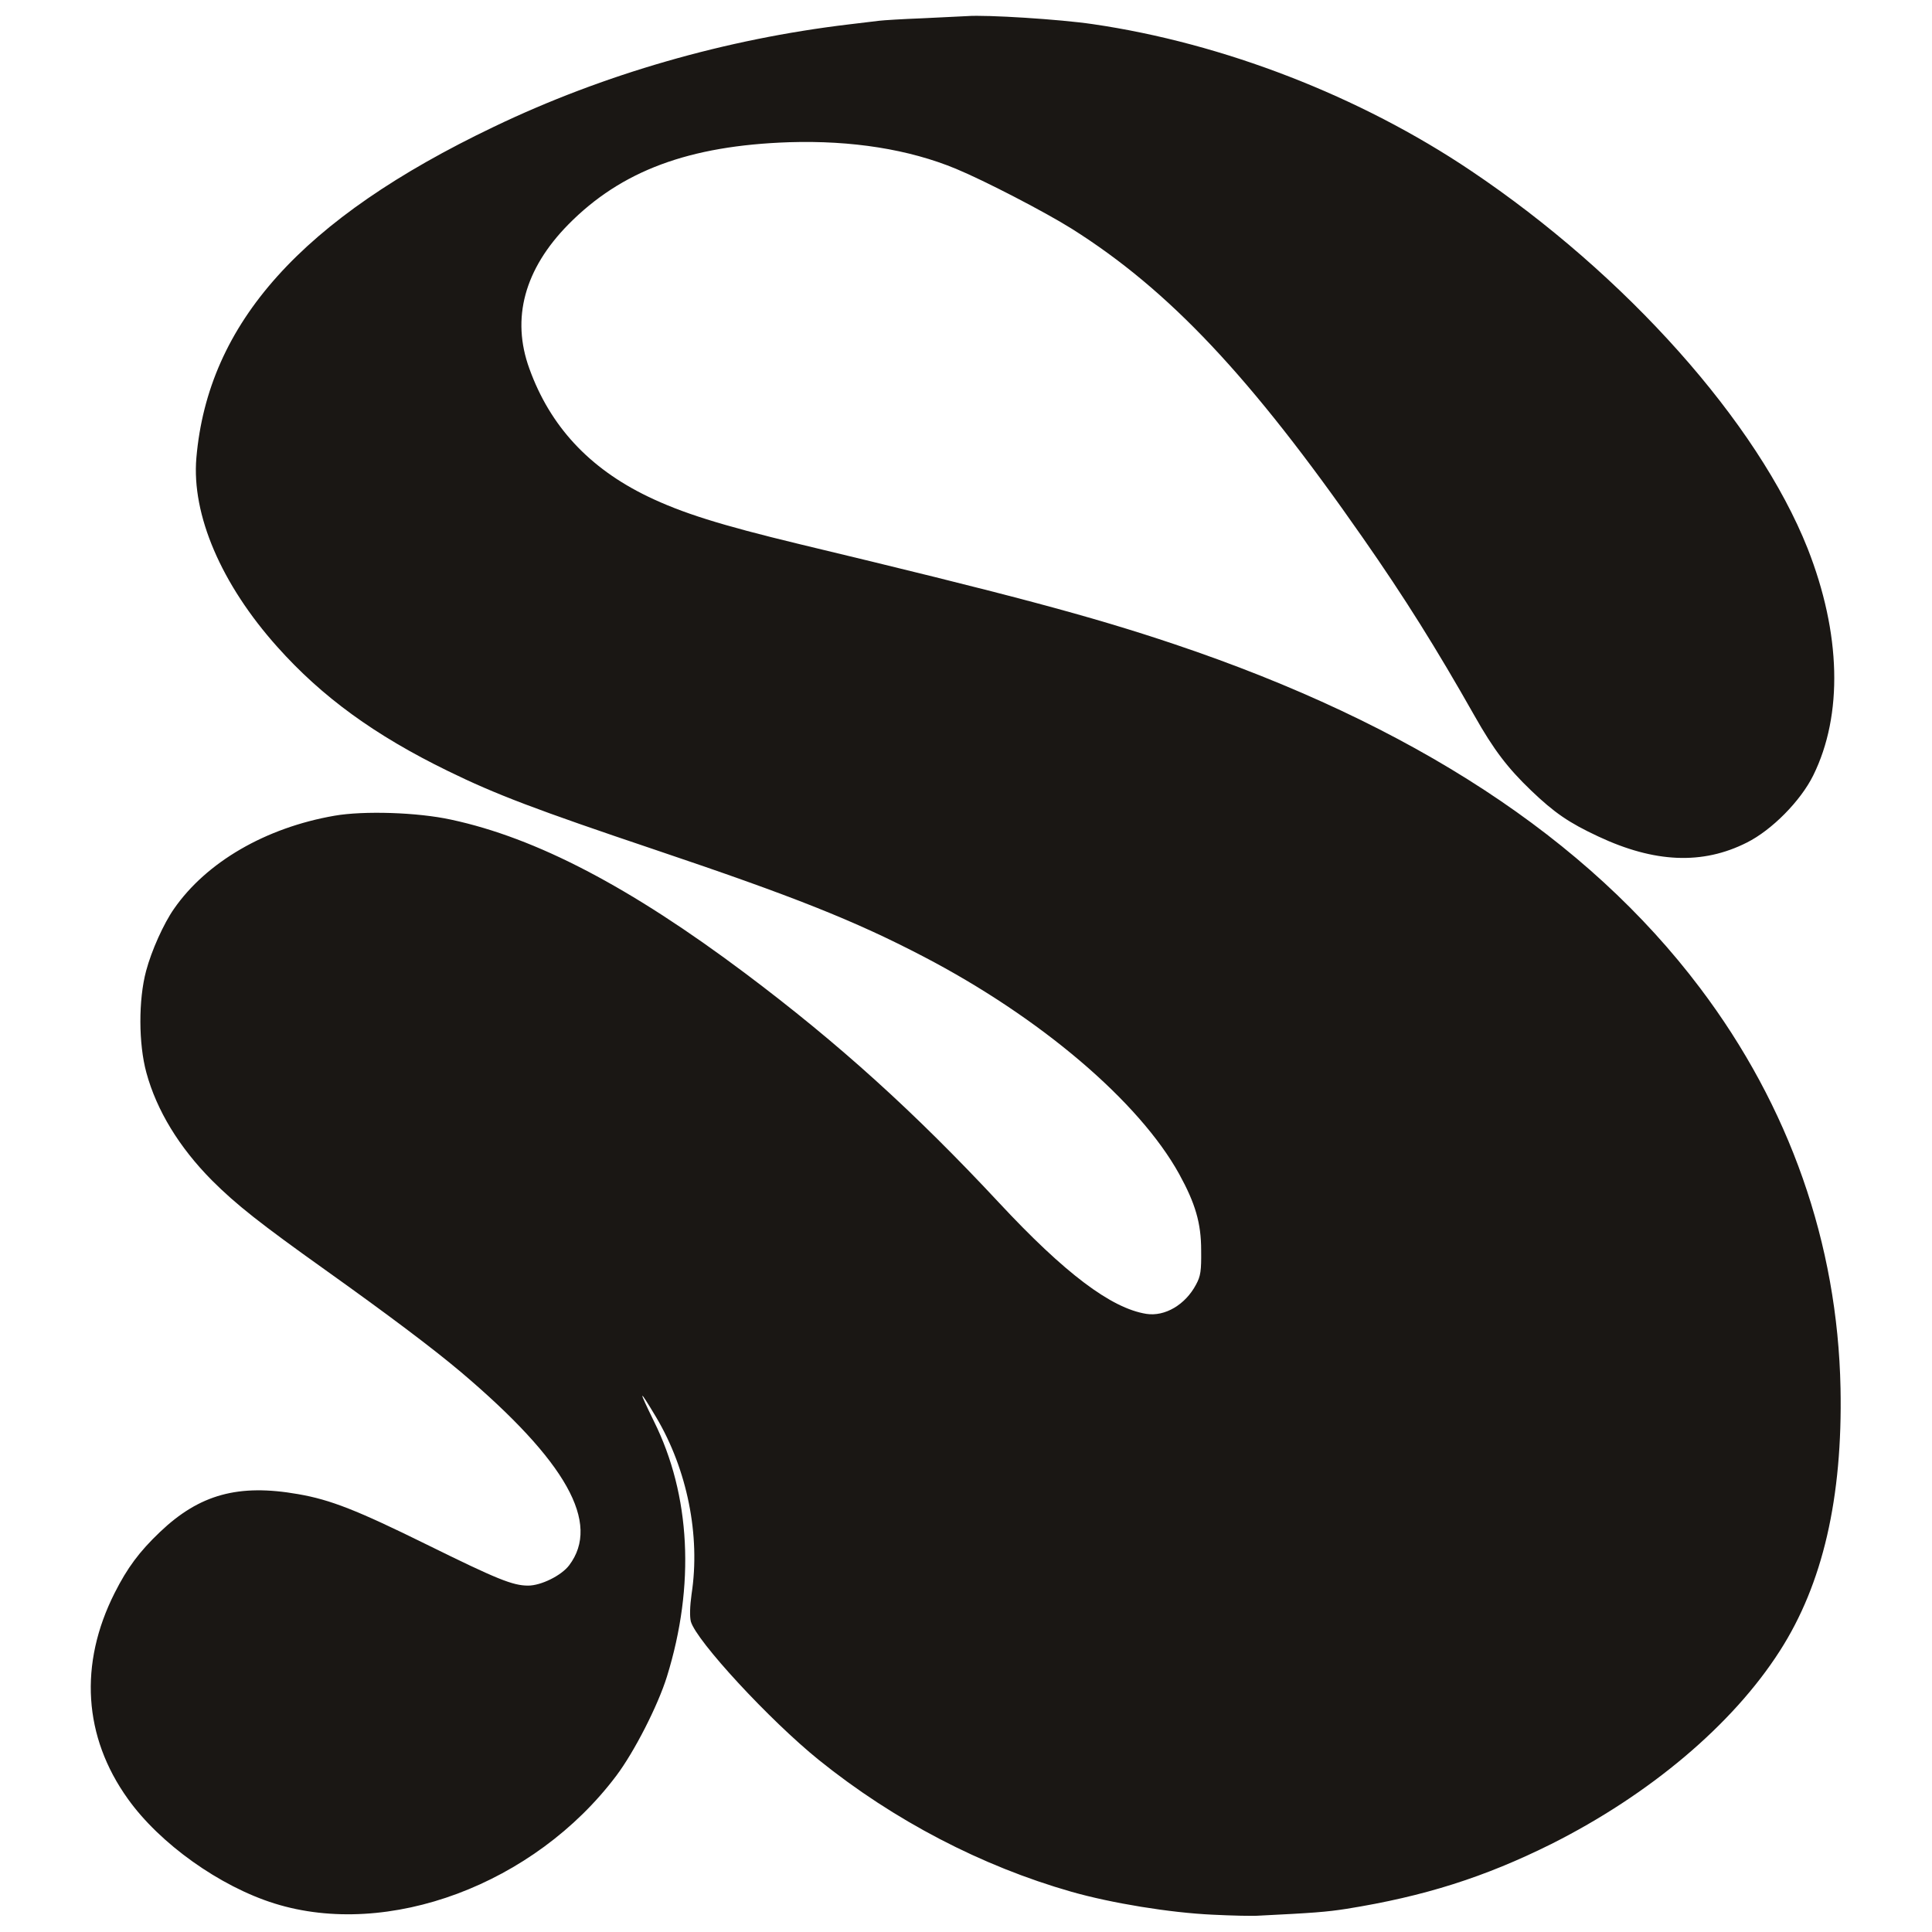
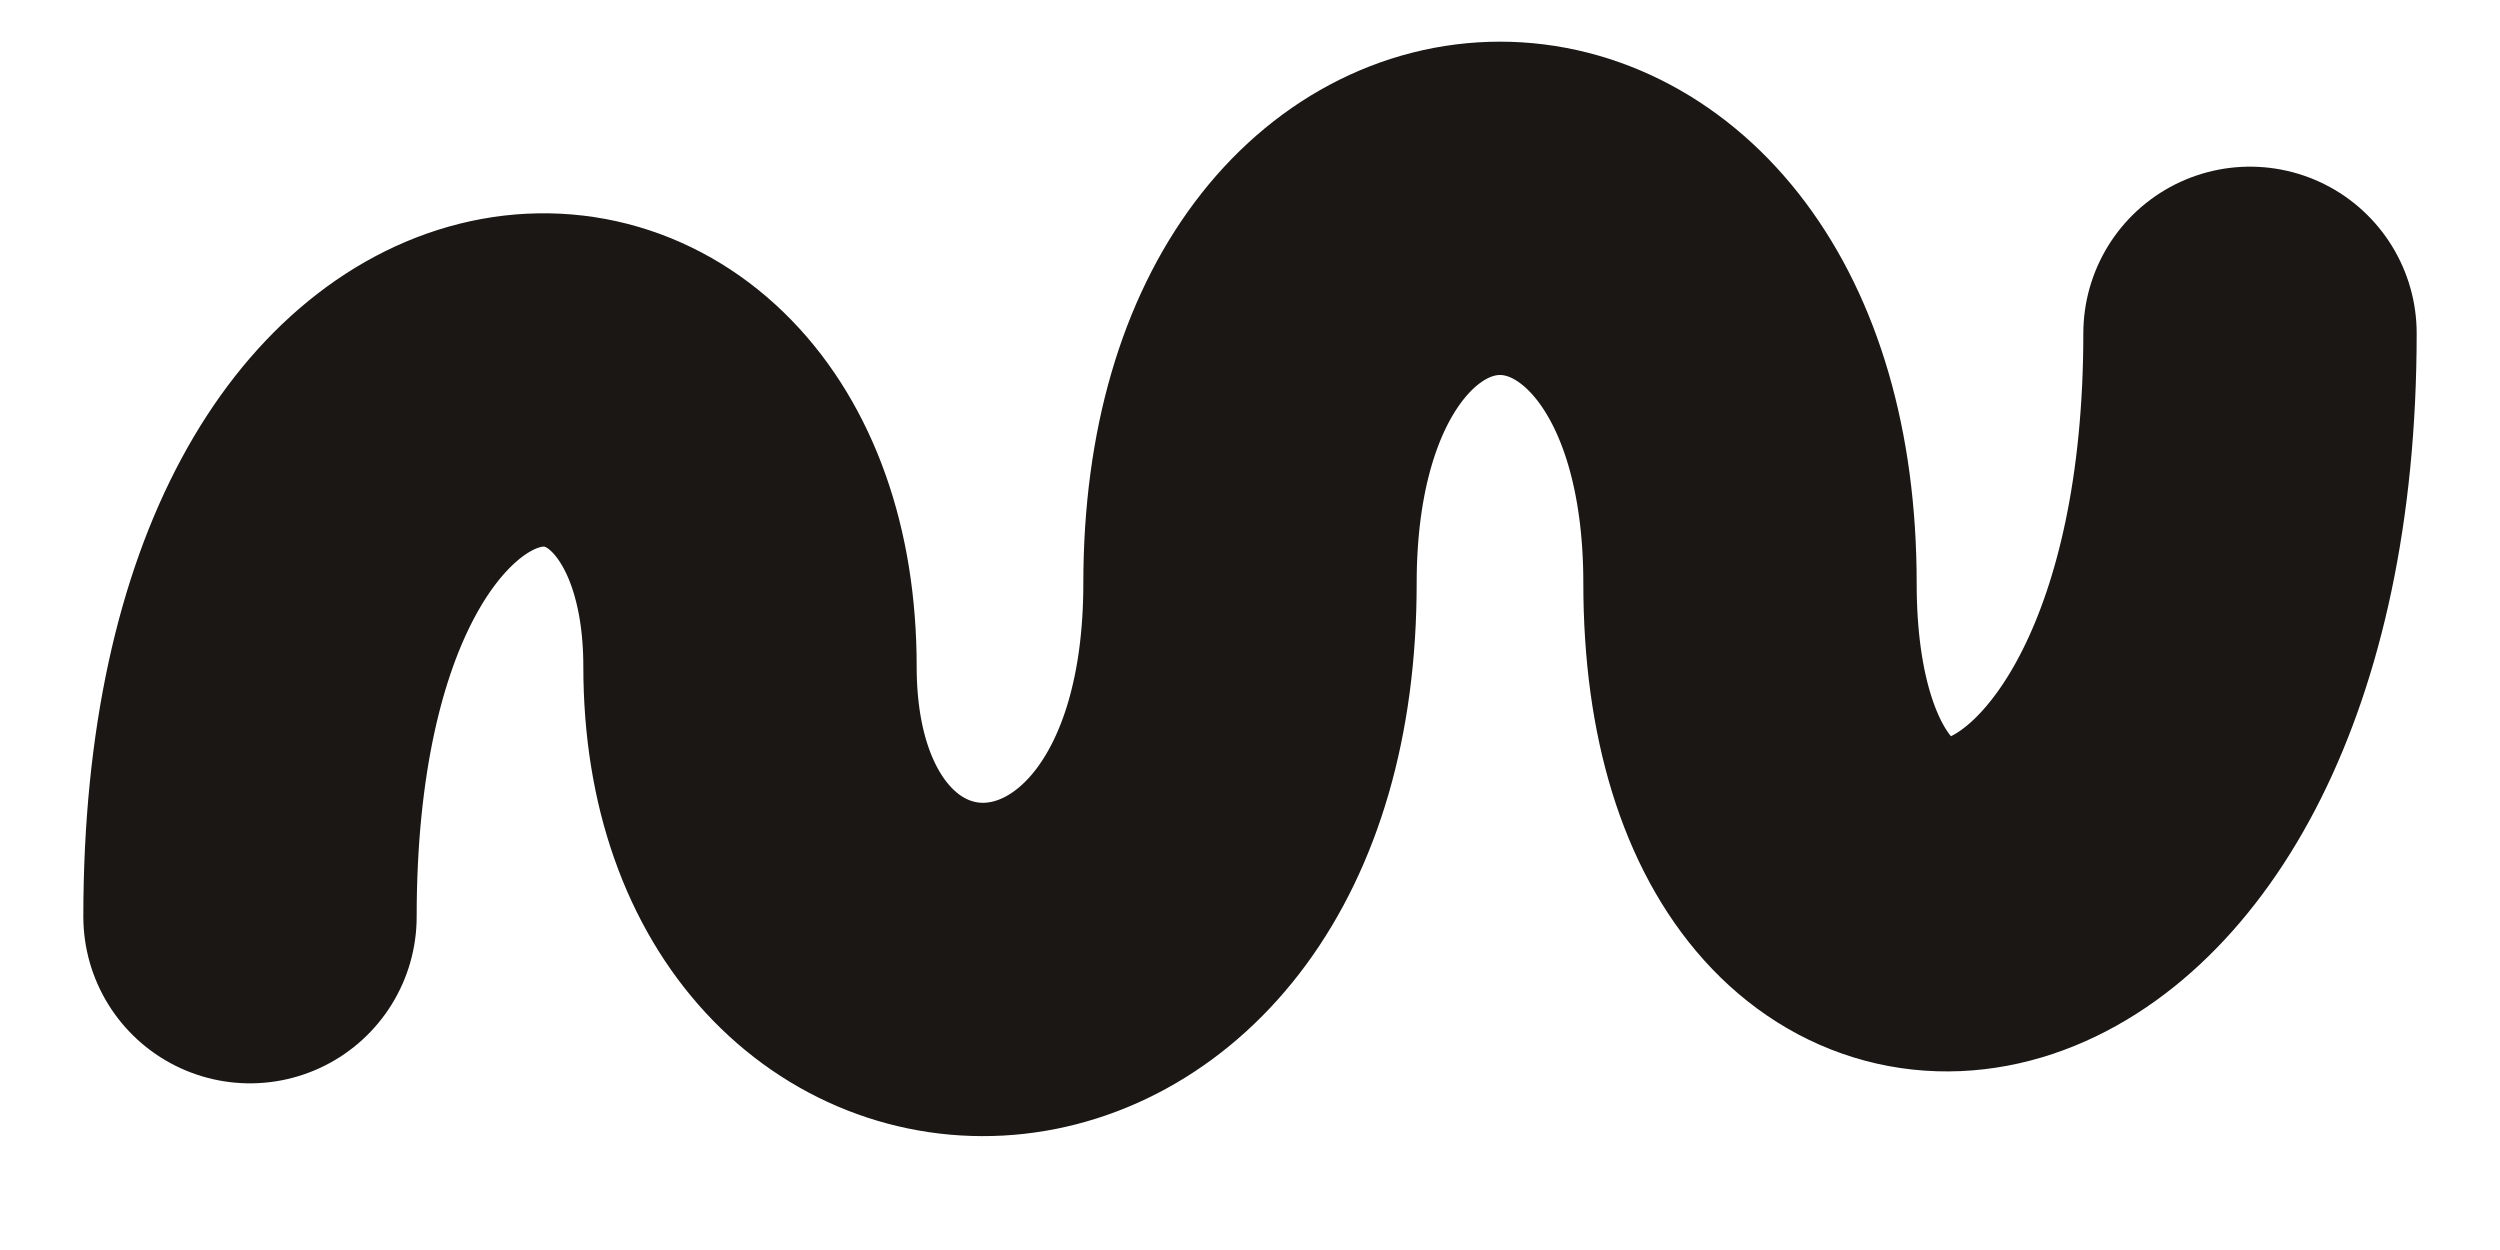
- <svg xmlns="http://www.w3.org/2000/svg" viewBox="-31 0 792 792">
-   <path d="M466.0 784.9C448.6 784.1 424.7 780.2 408.2 775.5C371.4 765.0 335.5 746.3 304.7 721.5C284.5 705.2 254.4 672.6 252.2 664.7C251.7 662.7 251.8 658.5 252.5 653.5C256.2 629.5 250.7 602.4 238.0 581.0C230.7 568.8 230.5 569.2 237.1 582.7C252.1 612.9 254.0 649.9 242.4 687.3C238.7 699.2 229.0 718.2 221.6 728.0C188.1 772.5 128.1 794.9 81.5 780.3C59.1 773.3 34.5 755.8 21.4 737.4C3.2 712.0 1.3 682.1 16.0 653.0C21.2 642.7 26.1 636.1 34.6 628.0C50.8 612.6 66.7 608.2 91.2 612.5C104.5 614.8 115.4 619.1 144.0 633.2C172.8 647.4 179.2 650.0 185.5 650.0C190.8 650.0 199.1 645.9 202.3 641.7C215.4 624.4 201.2 599.1 158.0 562.5C146.0 552.4 128.0 538.9 102.5 520.7C75.7 501.6 65.8 493.8 55.9 483.9C42.5 470.4 33.2 455.2 29.0 439.7C25.8 428.0 25.7 409.9 28.9 398.0C31.1 389.7 36.1 378.6 40.3 372.6C53.6 353.4 77.9 339.3 106.1 334.4C118.1 332.3 140.2 333.0 153.9 336.0C188.9 343.5 227.3 363.6 274.5 399.0C313.0 427.9 343.9 455.9 378.5 493.0C405.5 522.0 424.5 536.3 438.9 538.6C446.5 539.8 454.9 534.9 459.3 526.6C461.2 523.1 461.5 521.0 461.4 512.5C461.4 501.4 459.0 493.3 452.4 481.3C436.0 451.6 395.5 417.1 347.5 392.1C319.3 377.4 294.4 367.5 237.7 348.4C188.7 331.9 172.3 325.7 152.5 316.0C122.6 301.4 101.0 285.7 82.7 265.2C59.7 239.5 47.5 211.0 49.5 187.7C54.3 132.4 92.6 89.7 171.4 52.0C216.4 30.4 266.6 16.0 317.0 10.0C322.2 9.4 327.9 8.7 329.5 8.5C331.1 8.3 339.0 7.8 347.0 7.5C355.0 7.1 363.3 6.7 365.5 6.6C373.2 6.0 403.6 7.9 417.0 9.9C470.5 17.7 526.5 39.4 572.0 70.0C635.6 112.7 689.5 173.2 710.0 224.8C723.7 259.6 724.6 293.0 712.3 317.9C707.1 328.4 695.3 340.3 685.1 345.4C666.9 354.6 647.2 353.7 624.2 342.9C612.2 337.3 606.2 333.2 596.6 324.0C587.0 314.8 581.3 307.3 573.5 293.5C557.7 265.6 544.8 245.0 527.7 220.5C481.6 154.3 448.2 118.9 408.4 93.8C397.4 86.9 372.7 74.1 360.9 69.2C341.6 61.2 318.2 57.5 292.5 58.3C251.4 59.7 223.7 70.0 202.0 92.0C184.0 110.3 178.5 130.5 186.0 151.1C194.5 174.7 210.5 191.9 234.5 203.5C248.6 210.3 264.2 215.2 296.5 223.0C382.8 243.7 416.0 252.5 450.5 264.1C548.1 296.9 619.6 343.6 665.9 405.0C702.6 453.6 722.3 509.8 723.5 569.0C724.4 614.1 716.2 649.4 698.6 676.8C679.2 707.1 645.2 735.7 605.0 755.9C577.7 769.5 552.9 777.4 521.0 782.5C512.7 783.8 507.2 784.2 485.0 785.3C482.5 785.5 474.0 785.3 466.0 784.9Z" fill="#1A1714" fill-rule="evenodd" />
+ <svg xmlns="http://www.w3.org/2000/svg" viewBox="2 18 60 30">
+   <path d="M8 40C8 24 20 24 20 34S32 44 32 32S44 20 44 32S56 42 56 26" fill="none" stroke="#1A1714" stroke-width="8" stroke-linecap="round" stroke-linejoin="round" />
</svg>
